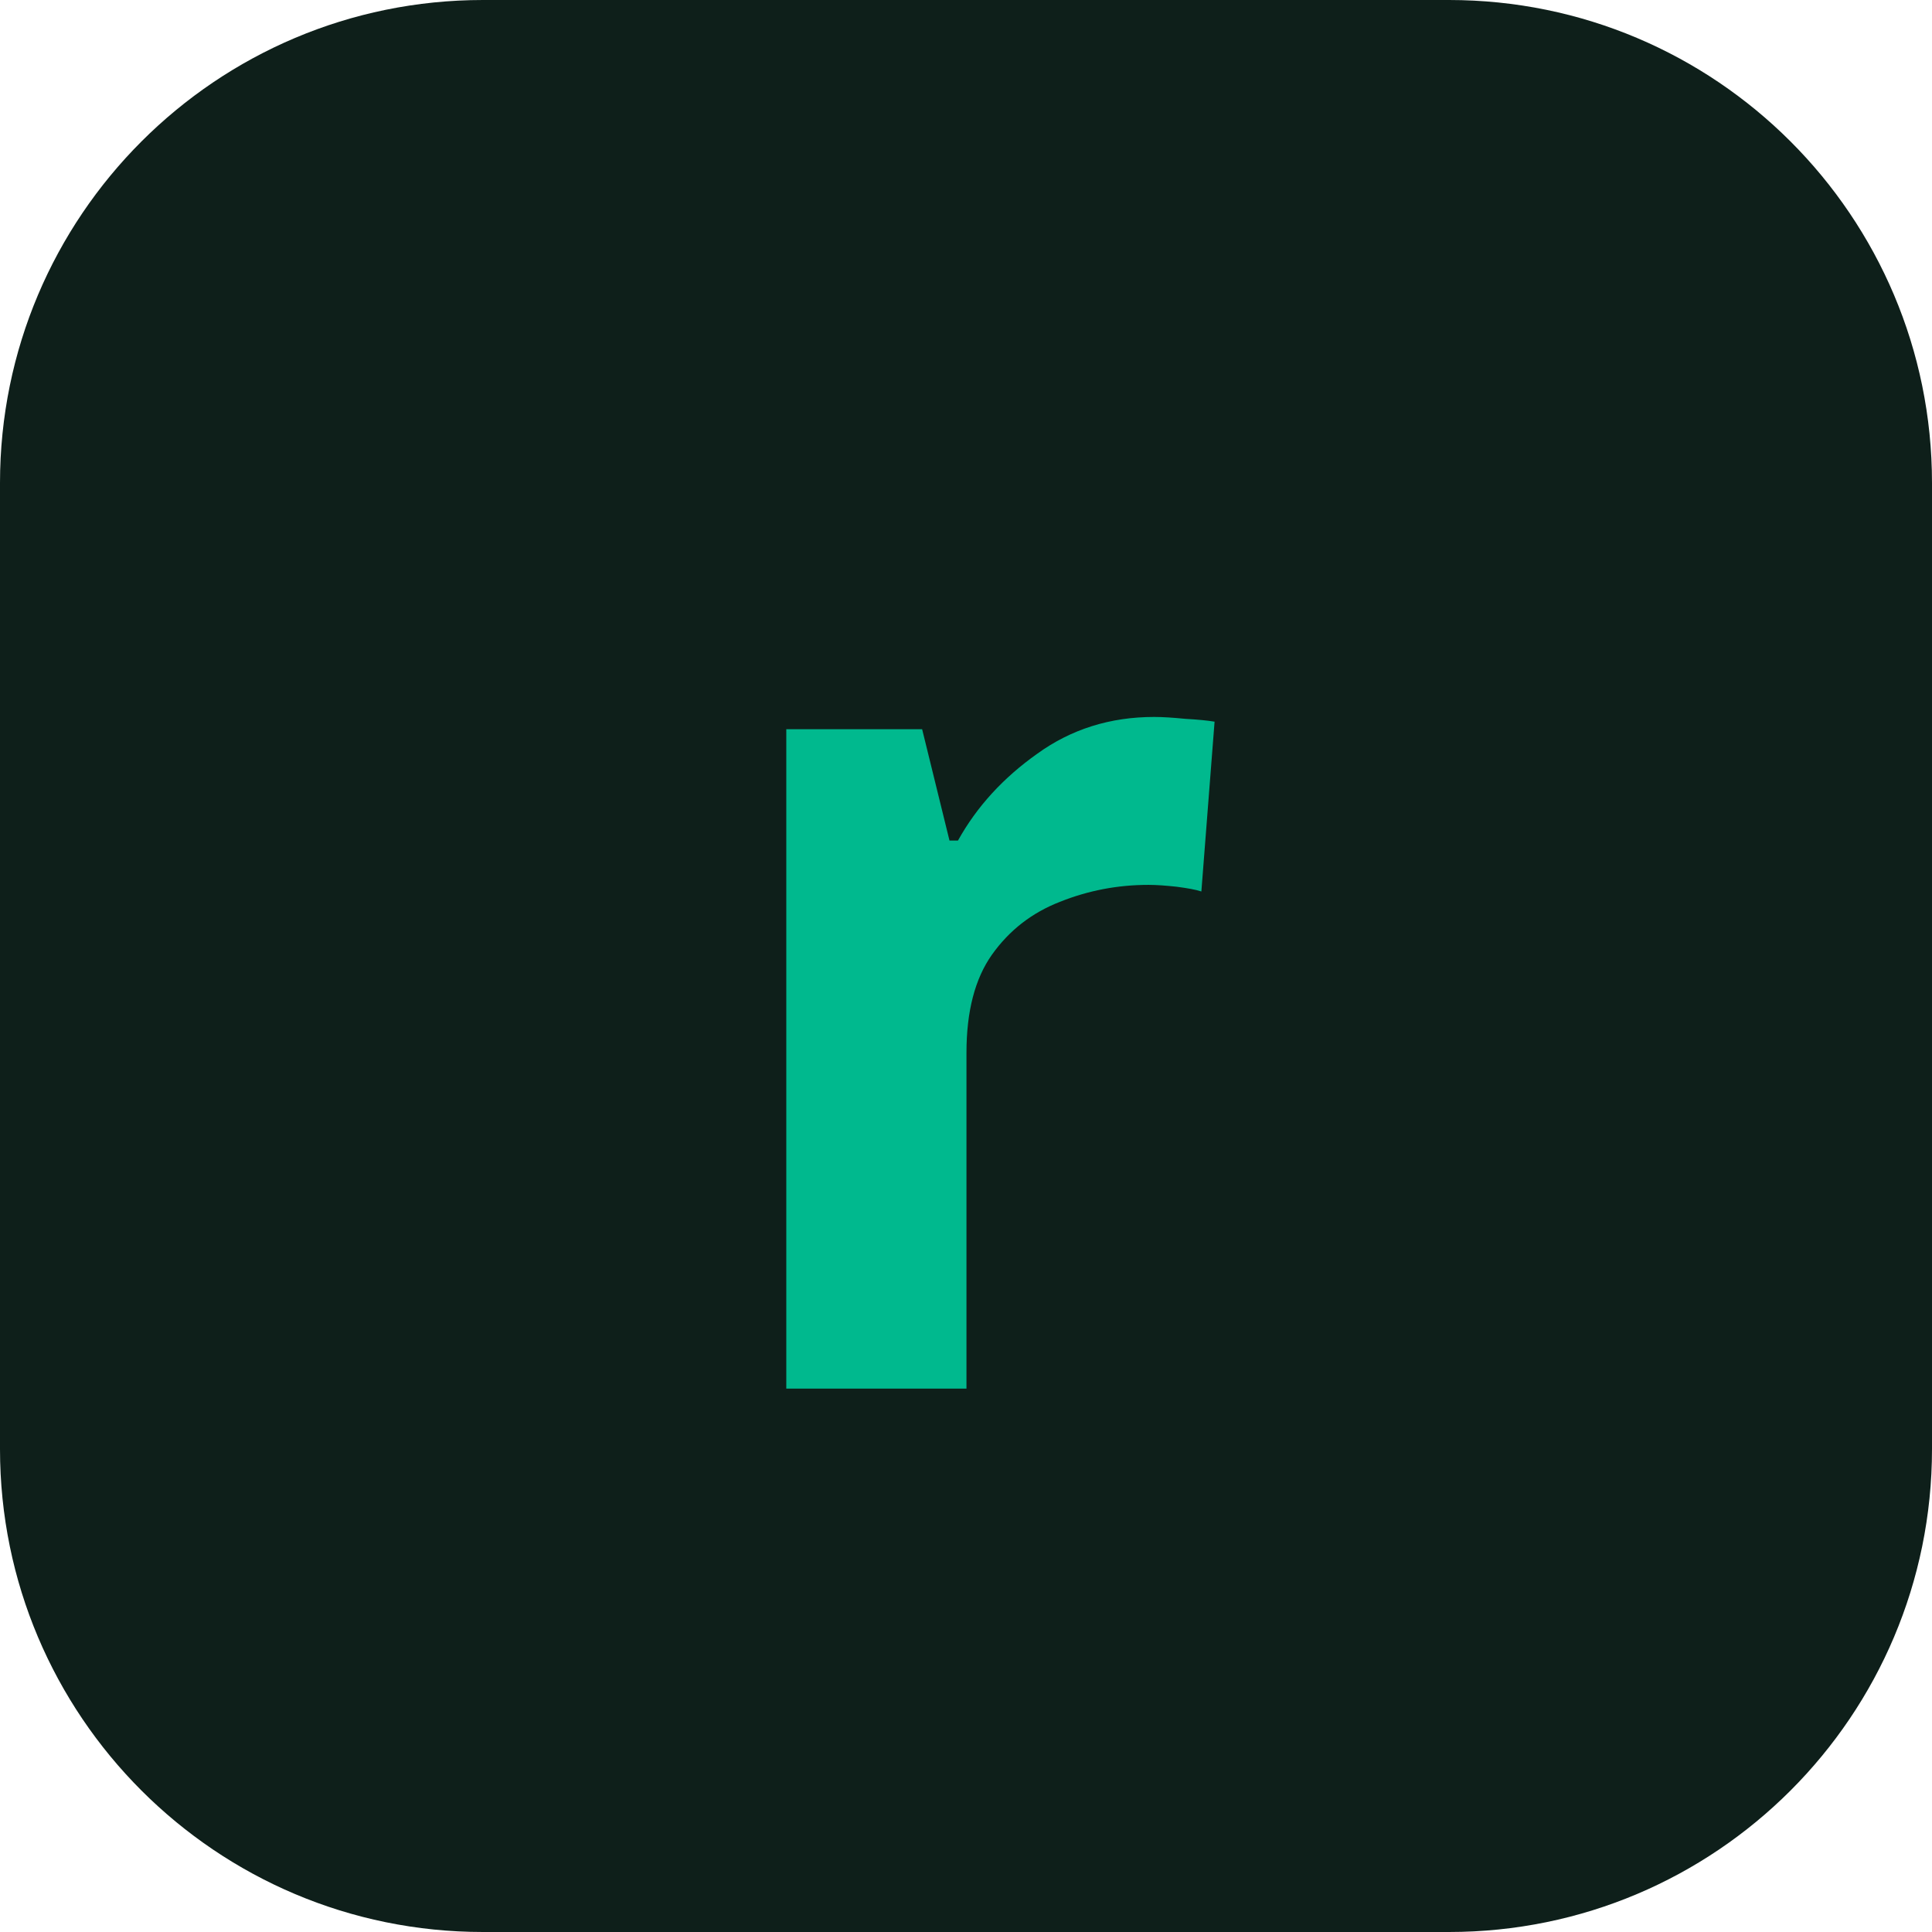
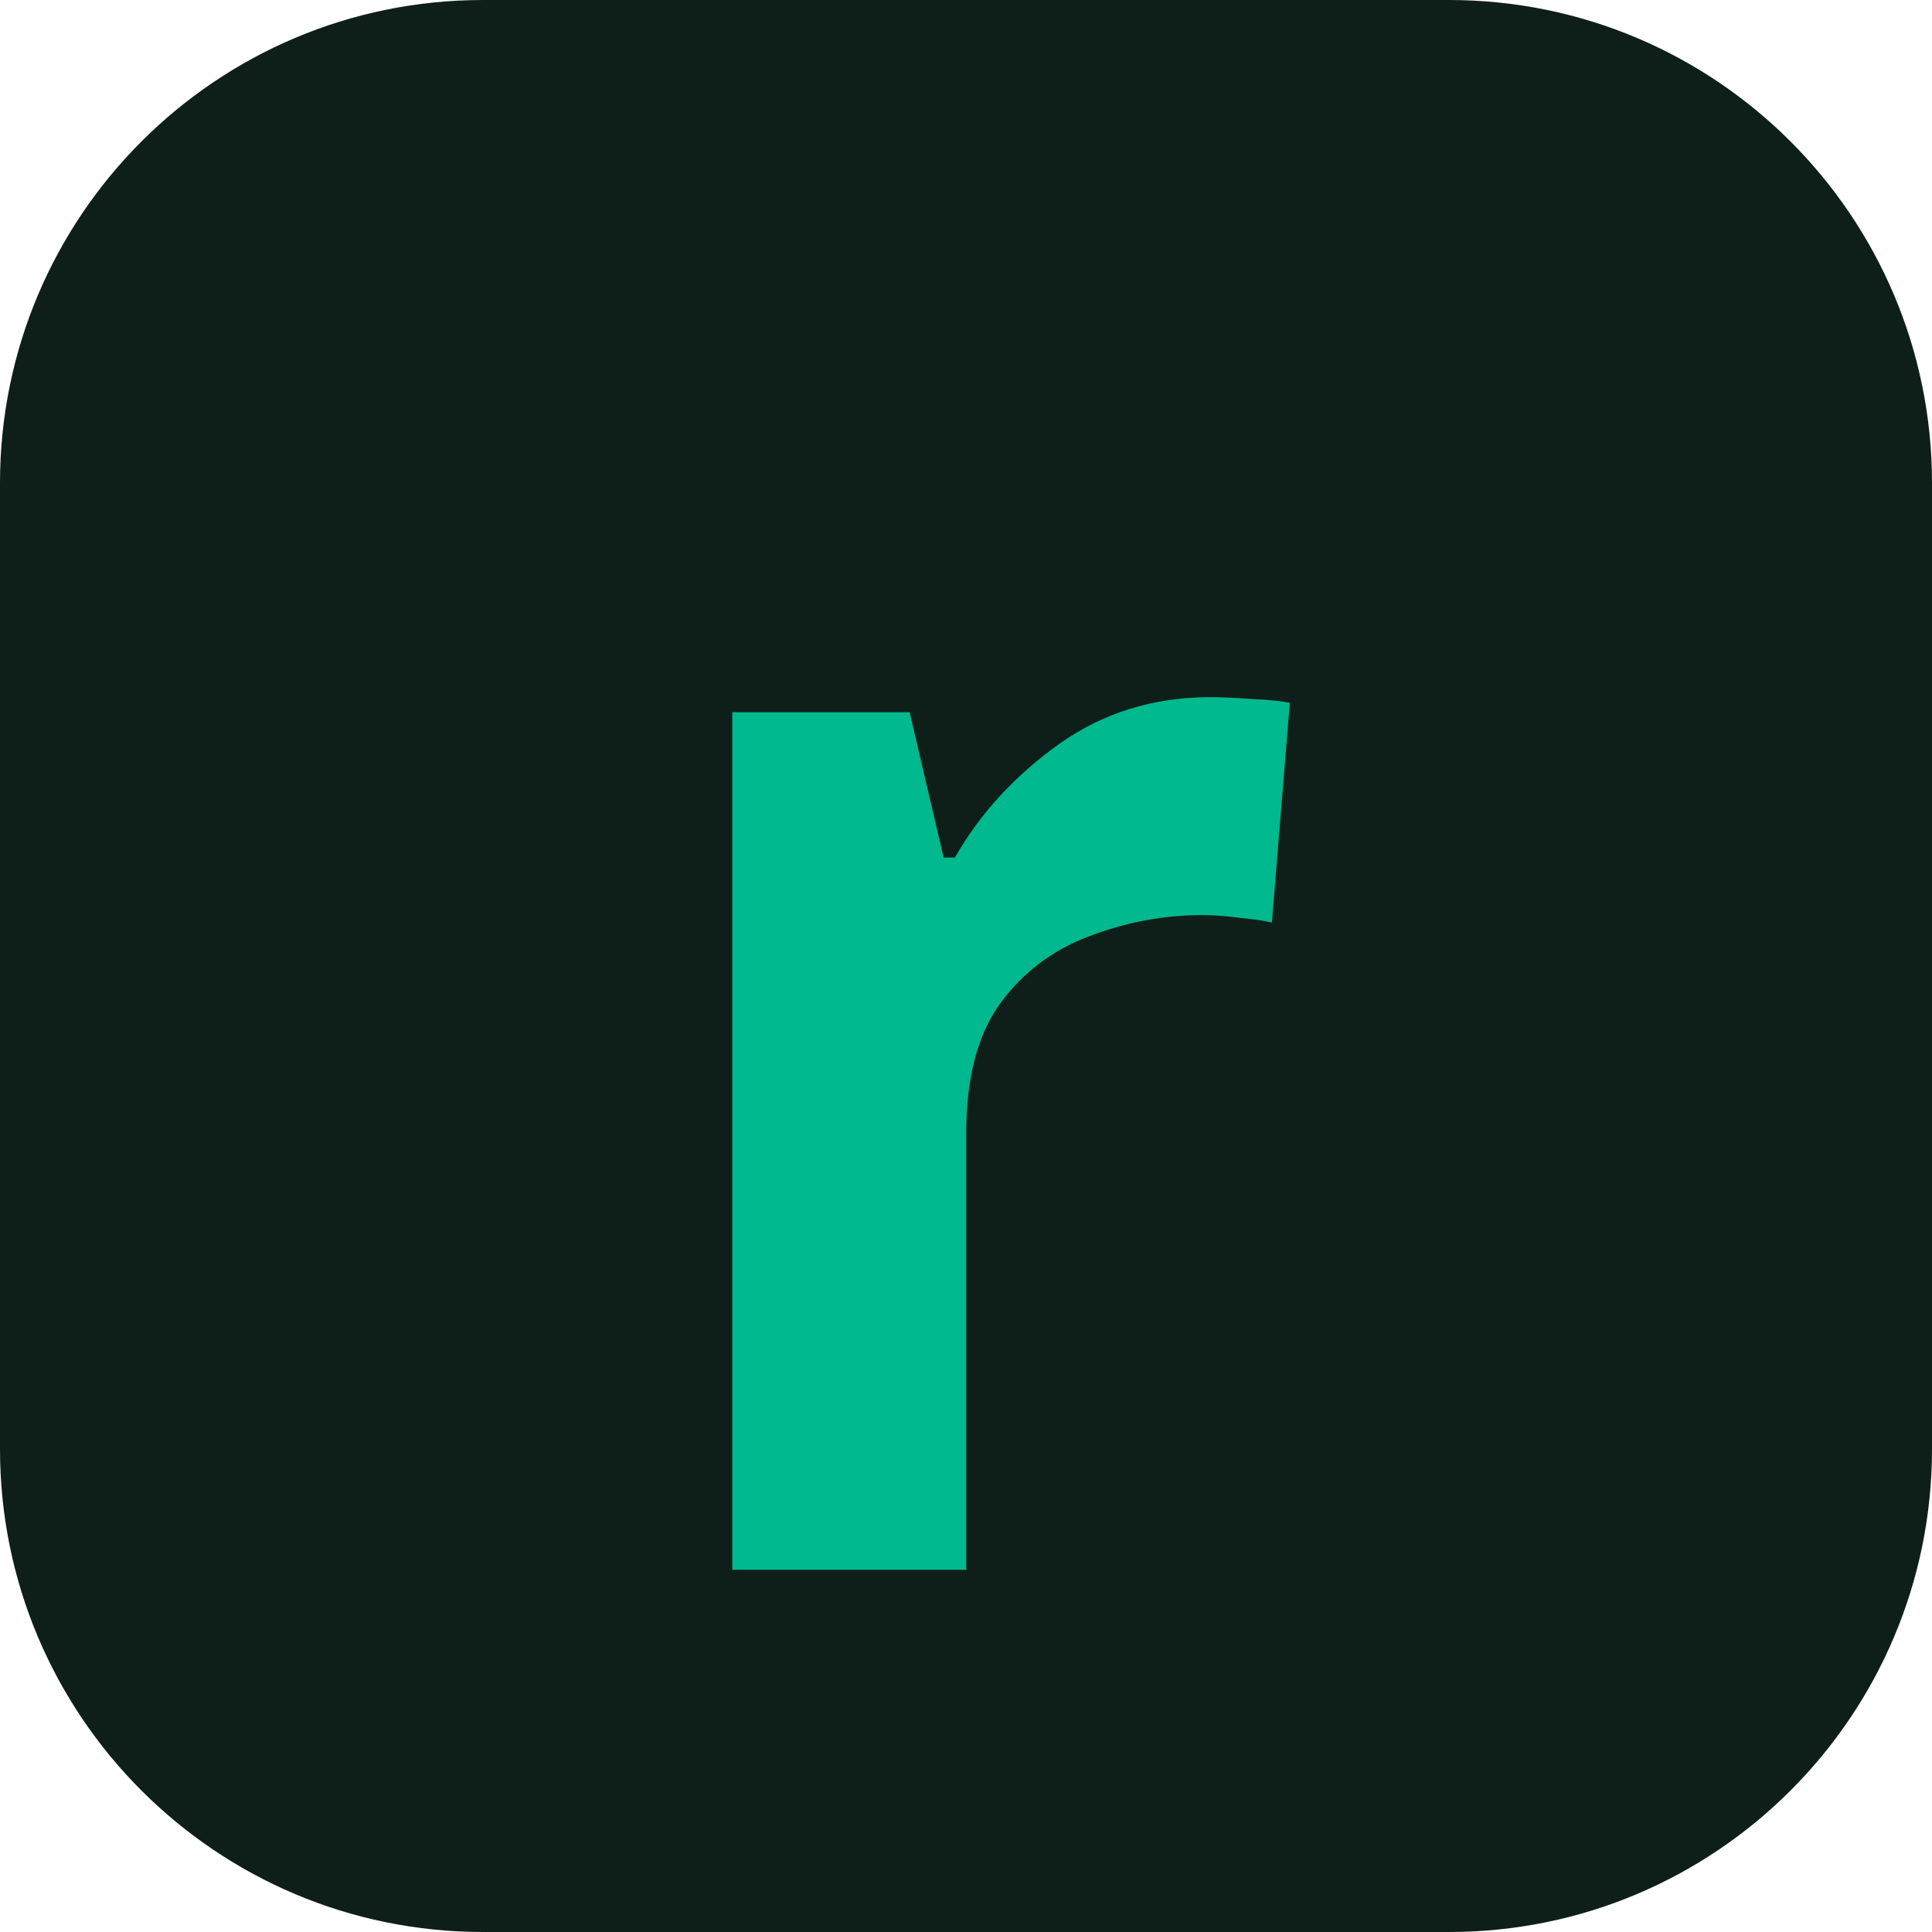
<svg xmlns="http://www.w3.org/2000/svg" viewBox="0 0 32 32">
  <rect width="32" height="32" rx="8" fill="#0E1F1A" />
-   <text x="16" y="23" font-family="'Sora', system-ui, sans-serif" font-size="20" font-weight="700" fill="#00B98E" text-anchor="middle" letter-spacing="-1">r</text>
+   <text x="16" y="26" font-family="'Sora', system-ui, sans-serif" font-size="26" font-weight="700" fill="#00B98E" text-anchor="middle" letter-spacing="-1">r</text>
</svg>
